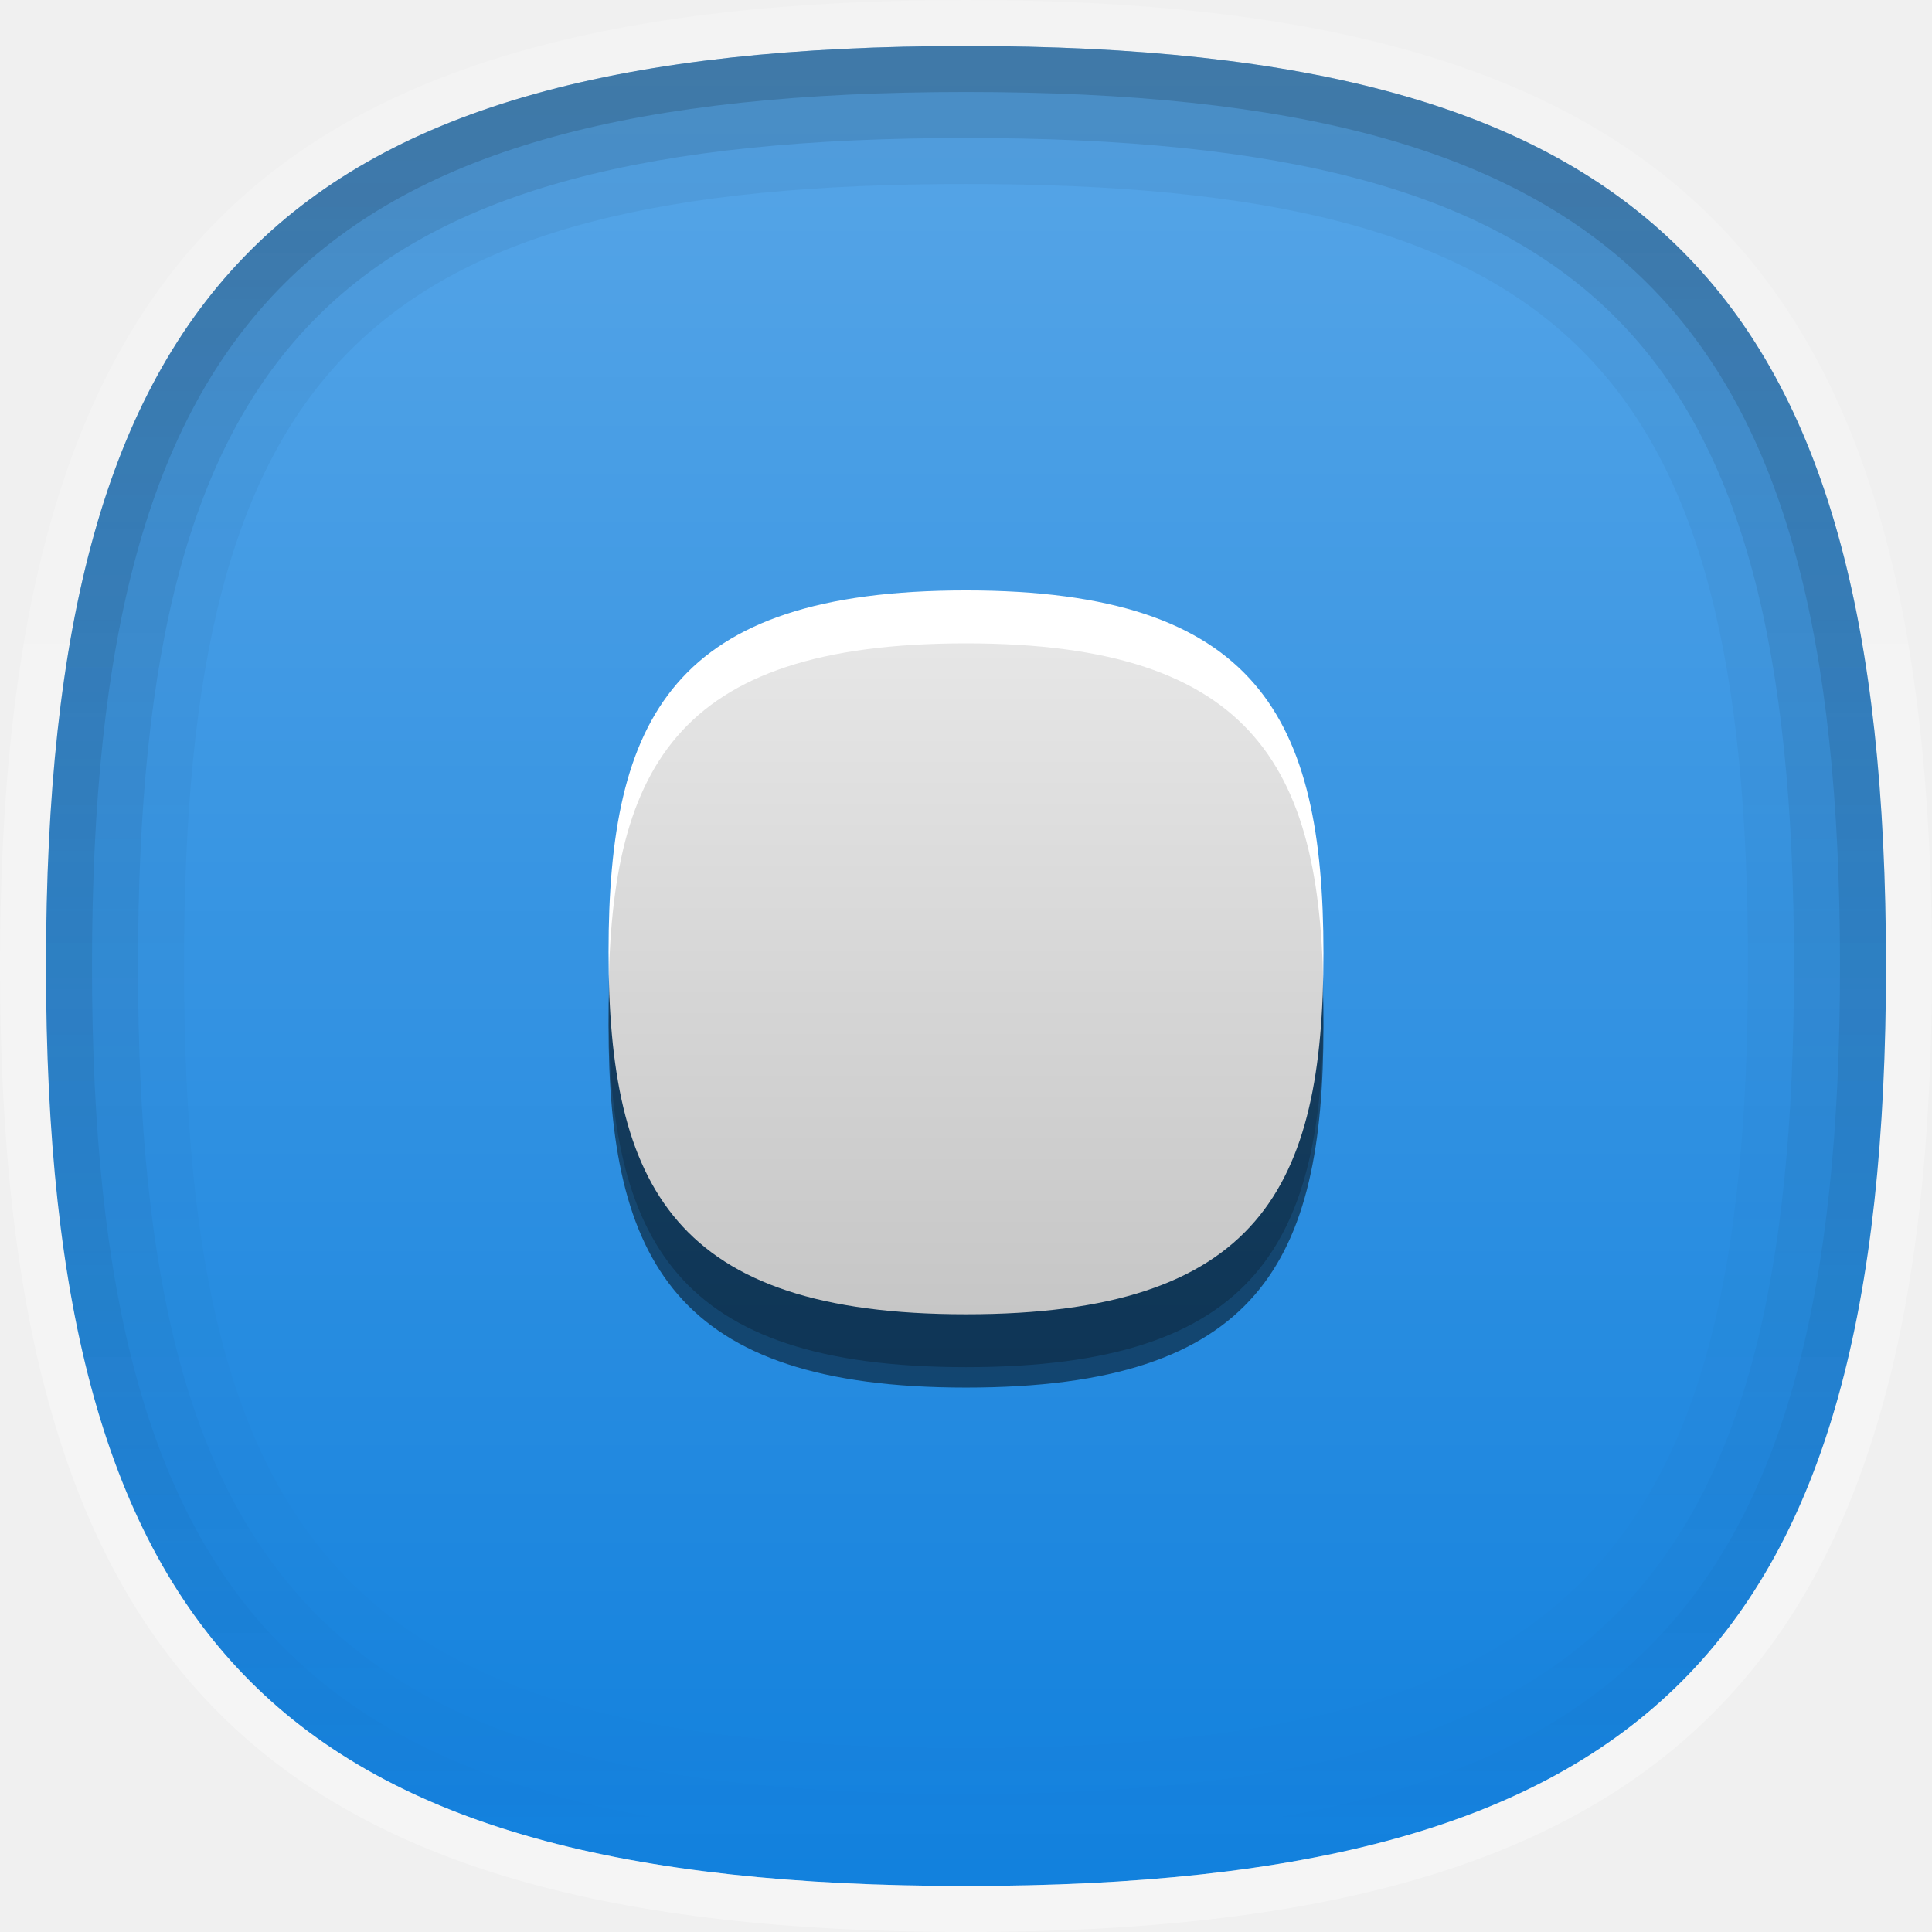
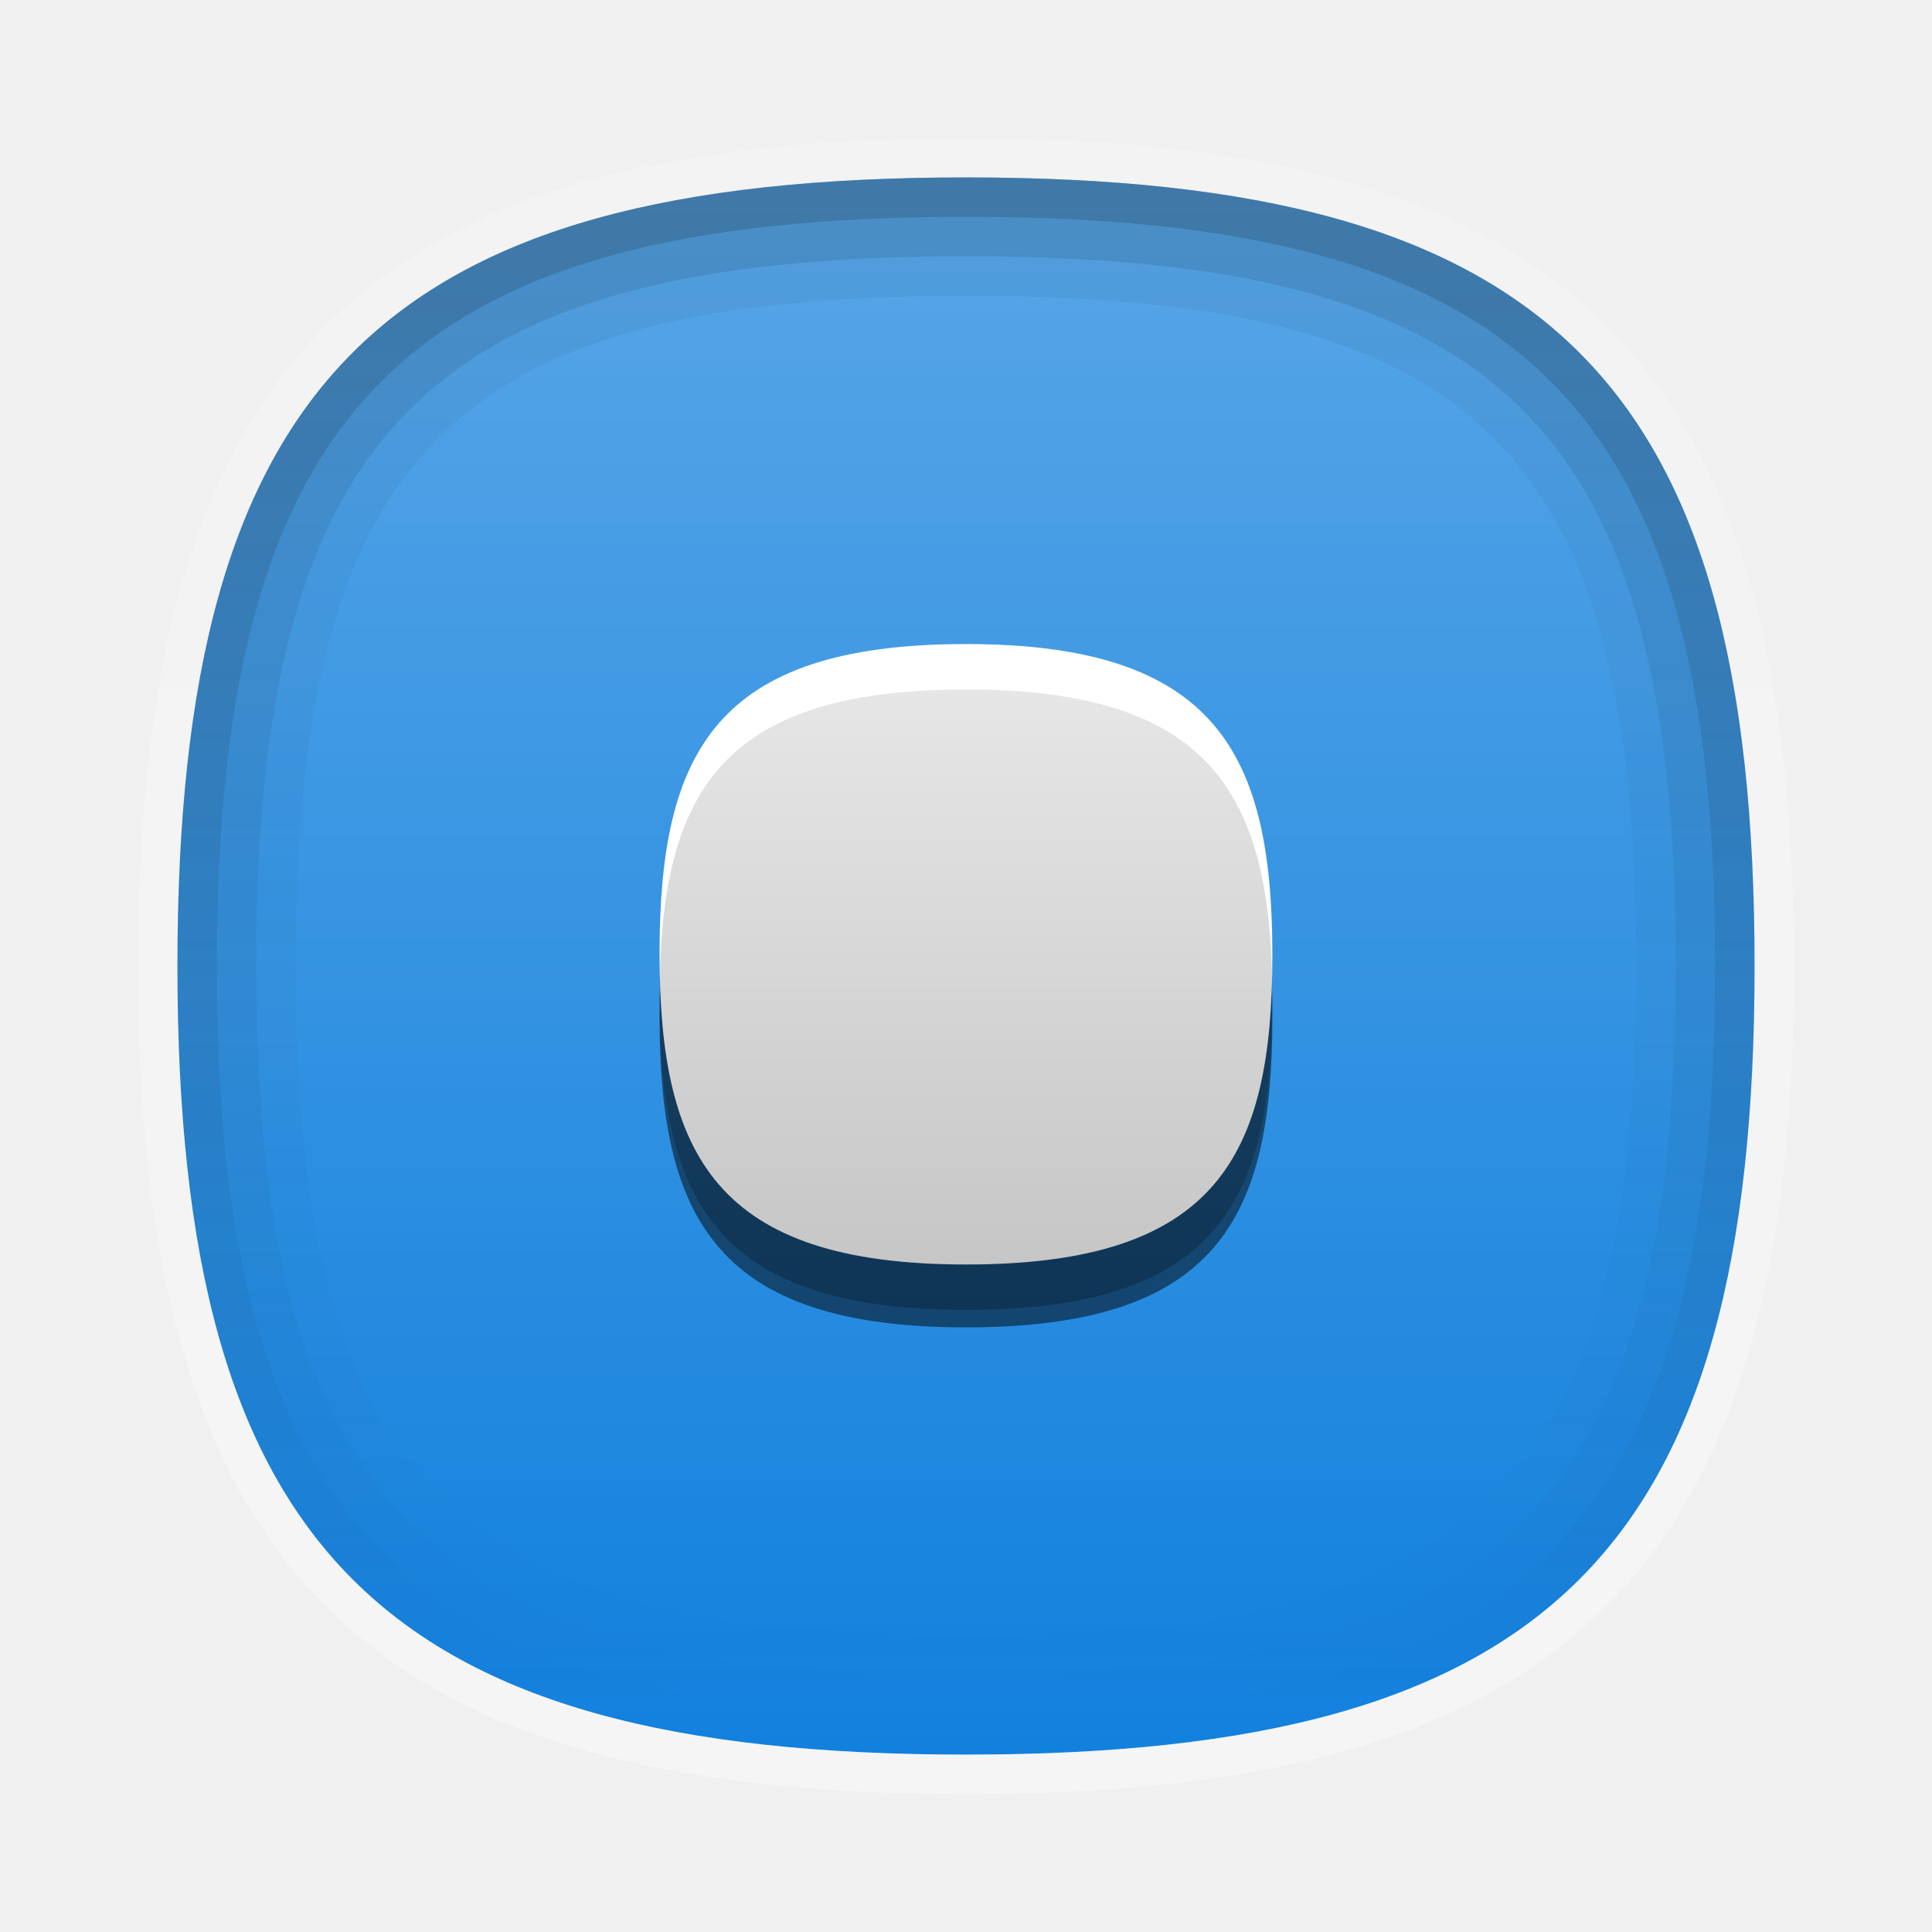
<svg xmlns="http://www.w3.org/2000/svg" baseProfile="tiny" height="42px" version="1.1" viewBox="0 0 42 42" width="42px" x="0px" y="0px">
-   <path d="M21,1L21,1C6.186,1,1,6.184,1,21c0,14.818,5.186,20,20,20l0,0c14.814,0,20-5.182,20-20  C41,6.184,35.814,1,21,1z" fill="#1080DD" />
-   <linearGradient gradientUnits="userSpaceOnUse" id="SVGID_1_" x1="21" x2="21" y1="1.333" y2="41.716">
+   <path d="M21,3.857L21,3.857C8.301,3.857,3.857,8.3,3.857,21c0,12.702,4.443,17.144,17.143,17.144l0,0  c12.697,0,17.143-4.441,17.143-17.144C38.143,8.3,33.697,3.857,21,3.857z" fill="#1080DD" />
+   <linearGradient gradientUnits="userSpaceOnUse" id="SVGID_1_" x1="21" x2="21" y1="4.143" y2="38.758">
    <stop offset="0" style="stop-color:#FFFFFF" />
    <stop offset="0.14" style="stop-color:#FFFFFF;stop-opacity:0.86" />
    <stop offset="1" style="stop-color:#FFFFFF;stop-opacity:0" />
  </linearGradient>
-   <path d="M21,1L21,1C6.186,1,1,6.184,1,21c0,14.818,5.186,20,20,20l0,0c14.814,0,20-5.182,20-20  C41,6.184,35.814,1,21,1z" fill="url(#SVGID_1_)" fill-opacity="0.3" stroke-opacity="0.3" />
-   <linearGradient gradientUnits="userSpaceOnUse" id="SVGID_2_" x1="21" x2="21" y1="42" y2="4.882813e-004">
+   <path d="M21,3.857L21,3.857C8.301,3.857,3.857,8.3,3.857,21  c0,12.702,4.443,17.144,17.143,17.144l0,0c12.697,0,17.143-4.441,17.143-17.144C38.143,8.3,33.697,3.857,21,3.857z" fill="url(#SVGID_1_)" fill-opacity="0.3" stroke-opacity="0.3" />
+   <linearGradient gradientUnits="userSpaceOnUse" id="SVGID_2_" x1="21" x2="21" y1="39" y2="3.001">
    <stop offset="0" style="stop-color:#FFFFFF" />
    <stop offset="1" style="stop-color:#FFFFFF;stop-opacity:0.5" />
  </linearGradient>
-   <path d="M21,1c14.814,0,20,5.184,20,20c0,14.818-5.186,20-20,20l0,0C6.186,41,1,35.818,1,21  C1,6.184,6.186,1,21,1L21,1 M21,0L21,0C5.691,0,0,5.691,0,21c0,15.31,5.691,21,21,21l0,0c15.308,0,21-5.69,21-21  C42,5.691,36.308,0,21,0L21,0z" fill="url(#SVGID_2_)" fill-opacity="0.35" stroke-opacity="0.35" />
-   <path d="M21,1C6.186,1,1,6.184,1,21c0,14.818,5.186,20,20,20c14.814,0,20-5.182,20-20  C41,6.184,35.814,1,21,1z M21,38C7.973,38,4,34.028,4,21S7.973,4,21,4c13.029,0,17,3.972,17,17S34.029,38,21,38z" fill="url(#SVGID_3_)" fill-opacity="0.05" stroke-opacity="0.05" />
-   <path d="M21,1C6.186,1,1,6.184,1,21c0,14.818,5.186,20,20,20c14.814,0,20-5.182,20-20  C41,6.184,35.814,1,21,1z M21,39C7.375,39,3,34.626,3,21S7.375,3,21,3c13.626,0,18,4.374,18,18S34.626,39,21,39z" fill="url(#SVGID_3_)" fill-opacity="0.1" stroke-opacity="0.1" />
-   <linearGradient gradientUnits="userSpaceOnUse" id="SVGID_5_" x1="21" x2="21" y1="1.75" y2="40.001">
+   <path d="M21,3.857C33.697,3.857,38.143,8.3,38.143,21c0,12.702-4.445,17.144-17.143,17.144  l0,0C8.301,38.144,3.857,33.702,3.857,21C3.857,8.3,8.301,3.857,21,3.857L21,3.857 M21,3L21,3C7.879,3,3,7.878,3,21s4.879,18,18,18  l0,0c13.121,0,18-4.878,18-18S34.121,3,21,3L21,3z" fill="url(#SVGID_2_)" fill-opacity="0.35" stroke-opacity="0.35" />
+   <path d="M21,3.857C8.301,3.857,3.857,8.3,3.857,21c0,12.702,4.443,17.144,17.143,17.144  c12.697,0,17.143-4.441,17.143-17.144C38.143,8.3,33.697,3.857,21,3.857z M21,35.571C9.834,35.571,6.428,32.167,6.428,21  S9.834,6.429,21,6.429c11.168,0,14.57,3.404,14.57,14.571S32.168,35.571,21,35.571z" fill="url(#SVGID_3_)" fill-opacity="0.05" stroke-opacity="0.05" />
+   <path d="M21,3.857C8.301,3.857,3.857,8.3,3.857,21c0,12.702,4.443,17.144,17.143,17.144  c12.697,0,17.143-4.441,17.143-17.144C38.143,8.3,33.697,3.857,21,3.857z M21,36.429C9.32,36.429,5.57,32.68,5.57,21  C5.57,9.321,9.32,5.571,21,5.571S36.428,9.321,36.428,21C36.428,32.68,32.68,36.429,21,36.429z" fill="url(#SVGID_3_)" fill-opacity="0.1" stroke-opacity="0.1" />
+   <linearGradient gradientUnits="userSpaceOnUse" id="SVGID_5_" x1="21" x2="21" y1="4.5" y2="37.287">
    <stop offset="0" style="stop-color:#000000" />
    <stop offset="1" style="stop-color:#000000;stop-opacity:0" />
  </linearGradient>
-   <path d="M21,1C6.186,1,1,6.184,1,21c0,14.818,5.186,20,20,20c14.814,0,20-5.182,20-20  C41,6.184,35.814,1,21,1z M21,40C6.795,40,2,35.206,2,21C2,6.795,6.795,2,21,2c14.207,0,19,4.795,19,19C40,35.206,35.207,40,21,40z" fill="url(#SVGID_5_)" fill-opacity="0.15" stroke-opacity="0.15" />
-   <path d="M21,14.431c-6.382,0-7.771,2.768-7.771,7.861c0,5.104,1.43,7.873,7.771,7.873  c6.382,0,7.771-2.762,7.771-7.854C28.77,17.208,27.343,14.431,21,14.431z" fill-opacity="0.5" stroke-opacity="0.5" />
-   <path d="M21,12.835c-6.382,0-7.771,2.77-7.771,7.861c0,5.104,1.43,7.875,7.771,7.875  c6.382,0,7.771-2.764,7.771-7.854C28.77,15.612,27.343,12.835,21,12.835z" fill="#FFFFFF" />
-   <linearGradient gradientUnits="userSpaceOnUse" id="SVGID_6_" x1="21" x2="21" y1="37.472" y2="2.708">
+   <path d="M21,3.857C8.301,3.857,3.857,8.3,3.857,21c0,12.702,4.443,17.144,17.143,17.144  c12.697,0,17.143-4.441,17.143-17.144C38.143,8.3,33.697,3.857,21,3.857z M21,37.286C8.824,37.286,4.715,33.177,4.715,21  C4.715,8.824,8.824,4.714,21,4.714c12.178,0,16.285,4.11,16.285,16.286C37.285,33.177,33.178,37.286,21,37.286z" fill="url(#SVGID_5_)" fill-opacity="0.15" stroke-opacity="0.15" />
+   <path d="M21,15.369c-5.471,0-6.662,2.372-6.662,6.738c0,4.374,1.227,6.749,6.662,6.749c5.469,0,6.66-2.367,6.66-6.732  C27.66,17.75,26.438,15.369,21,15.369z" fill-opacity="0.5" stroke-opacity="0.5" />
+   <path d="M21,14.001c-5.471,0-6.662,2.375-6.662,6.738c0,4.375,1.227,6.75,6.662,6.75c5.469,0,6.66-2.368,6.66-6.73  C27.66,16.382,26.438,14.001,21,14.001z" fill="#FFFFFF" />
+   <linearGradient gradientUnits="userSpaceOnUse" id="SVGID_6_" x1="21" x2="21" y1="35.118" y2="5.322">
    <stop offset="0" style="stop-color:#000000" />
    <stop offset="1" style="stop-color:#000000;stop-opacity:0" />
  </linearGradient>
-   <path d="M21,13.986c-6.382,0-7.771,2.769-7.771,7.86c0,5.104,1.43,7.875,7.771,7.875  c6.382,0,7.771-2.763,7.771-7.854C28.77,16.764,27.343,13.986,21,13.986z" fill="url(#SVGID_6_)" fill-opacity="0.3" stroke-opacity="0.3" />
+   <path d="M21,14.988c-5.471,0-6.662,2.373-6.662,6.737c0,4.375,1.227,6.75,6.662,6.75  c5.469,0,6.66-2.367,6.66-6.731C27.66,17.369,26.438,14.988,21,14.988z" fill="url(#SVGID_6_)" fill-opacity="0.3" stroke-opacity="0.3" />
+   <rect fill="none" height="42" width="42" />
  <defs>
-     <linearGradient gradientUnits="userSpaceOnUse" id="SVGID_3_" x1="21" x2="21" y1="1.75" y2="40.001">
+     <linearGradient gradientUnits="userSpaceOnUse" id="SVGID_3_" x1="21" x2="21" y1="4.5" y2="37.287">
      <stop offset="0" style="stop-color:#000000" />
      <stop offset="1" style="stop-color:#000000;stop-opacity:0" />
    </linearGradient>
  </defs>
</svg>
